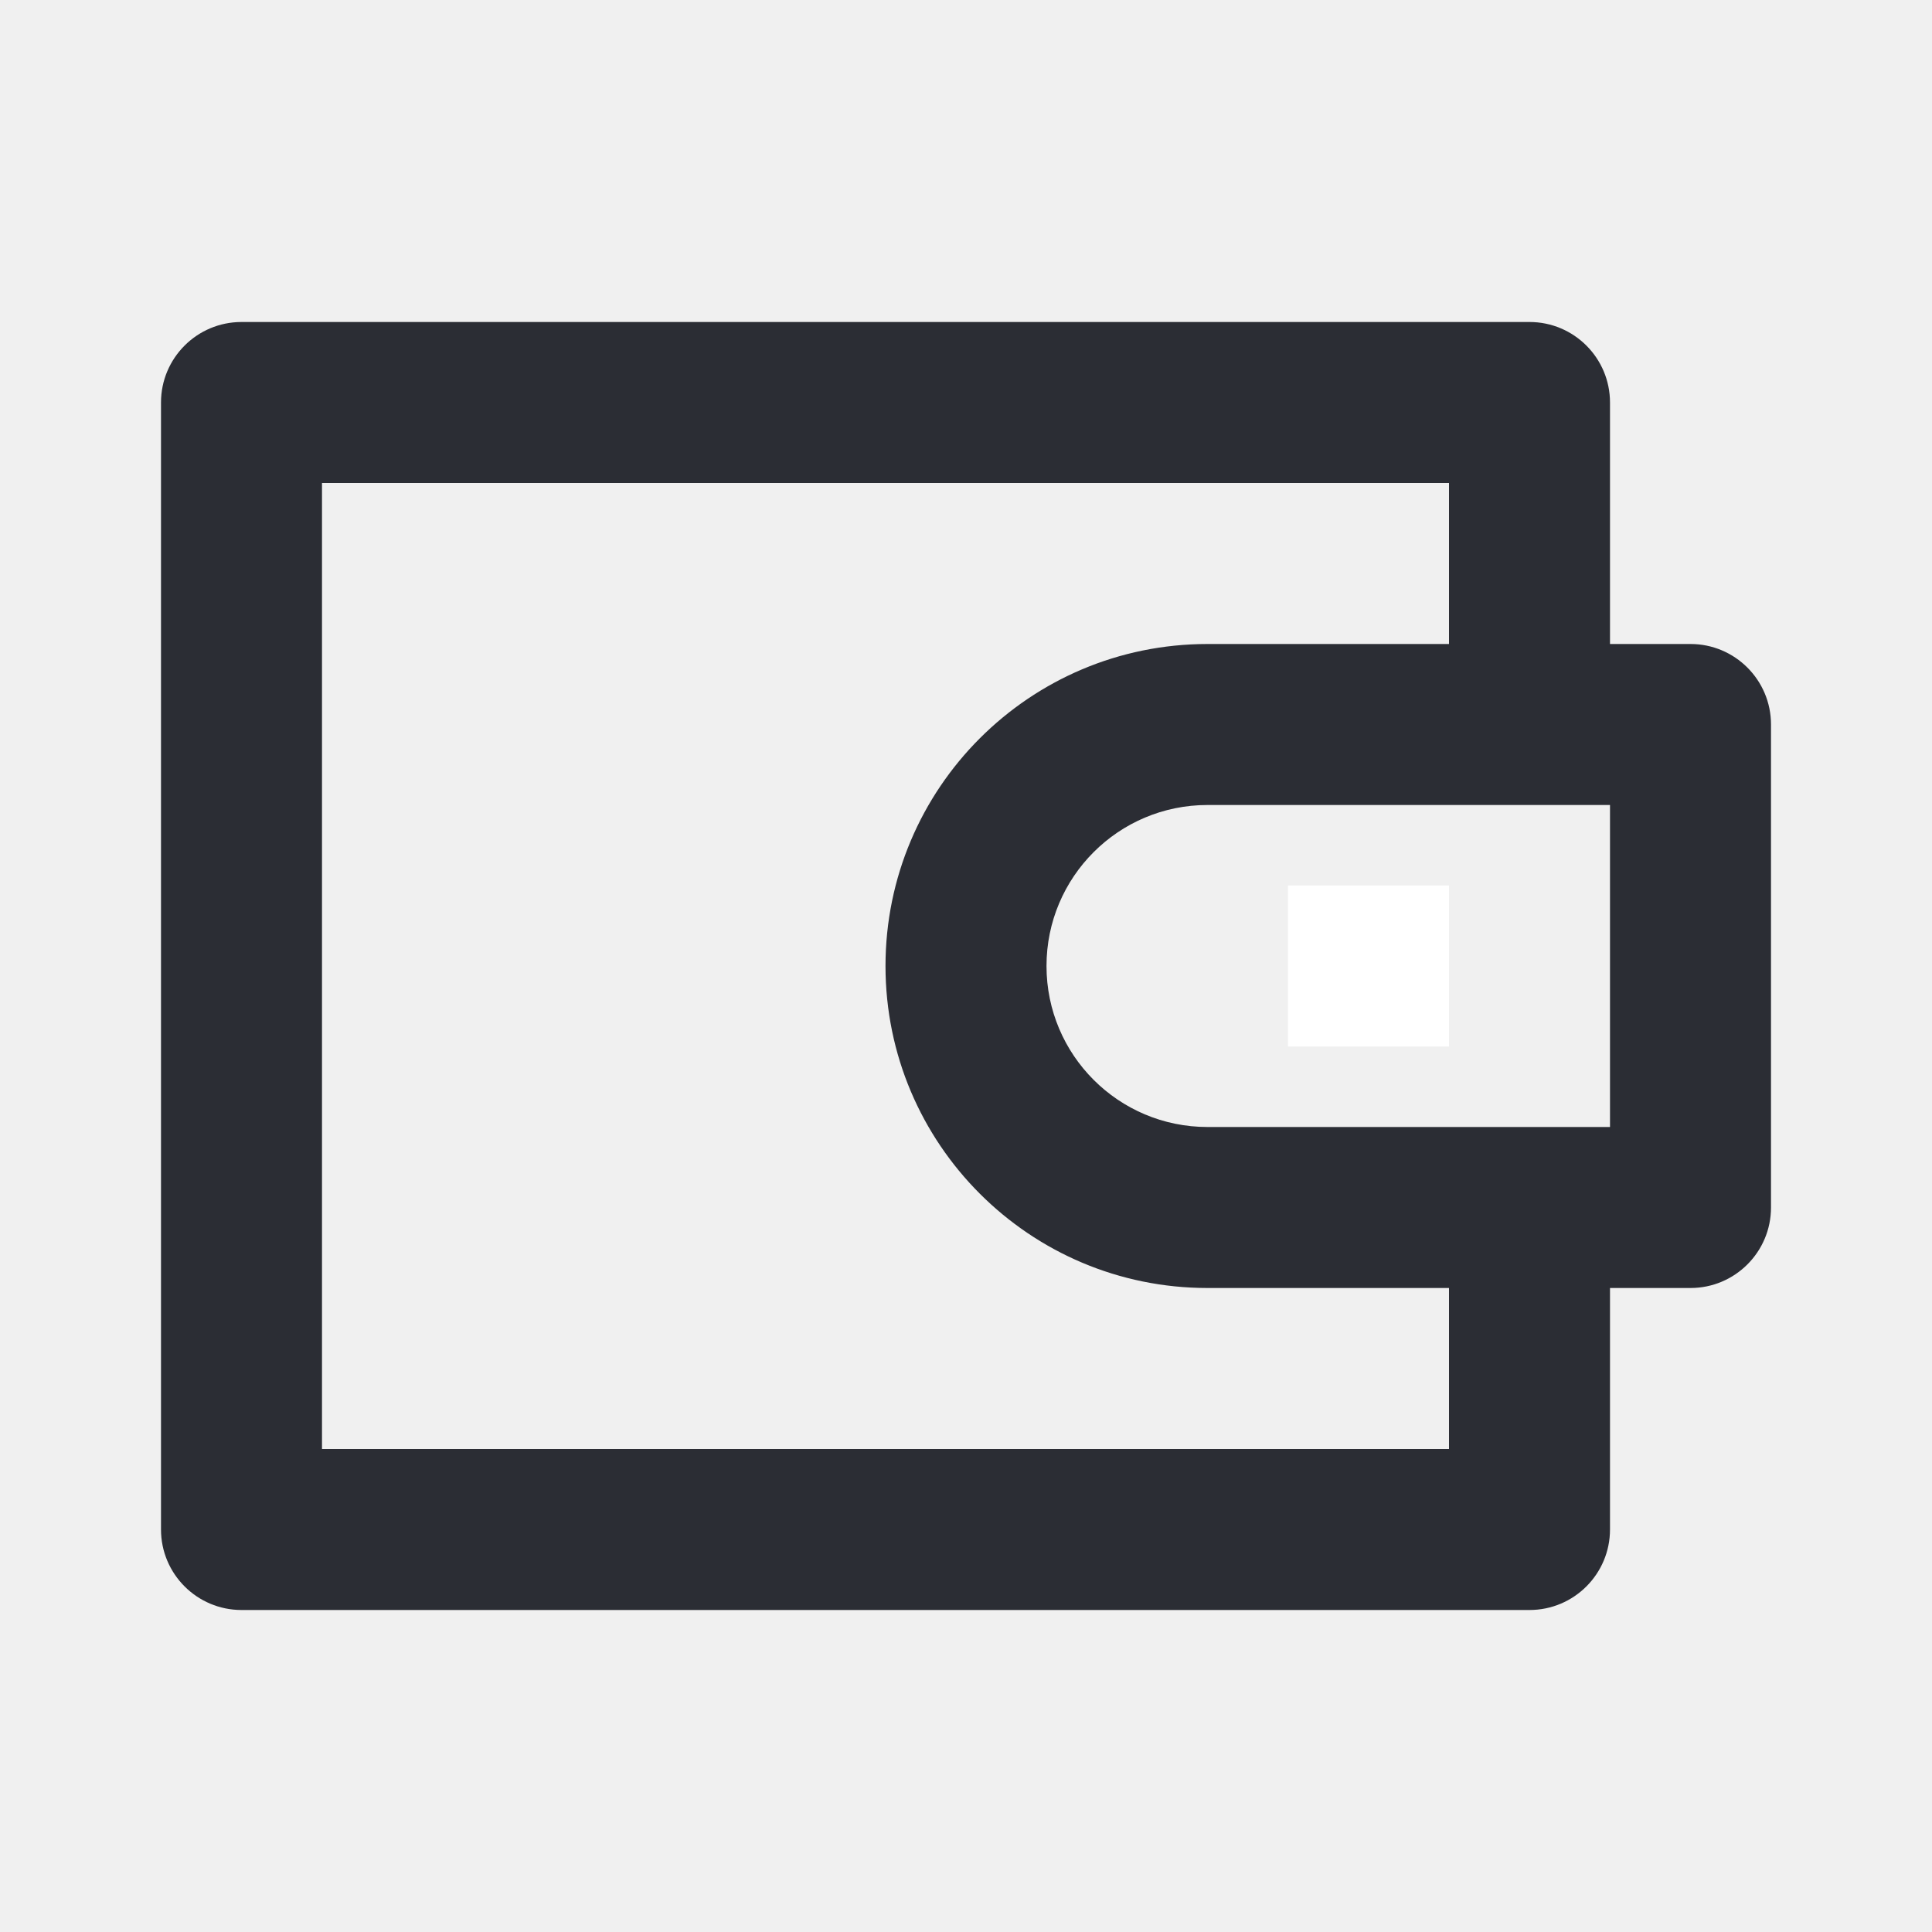
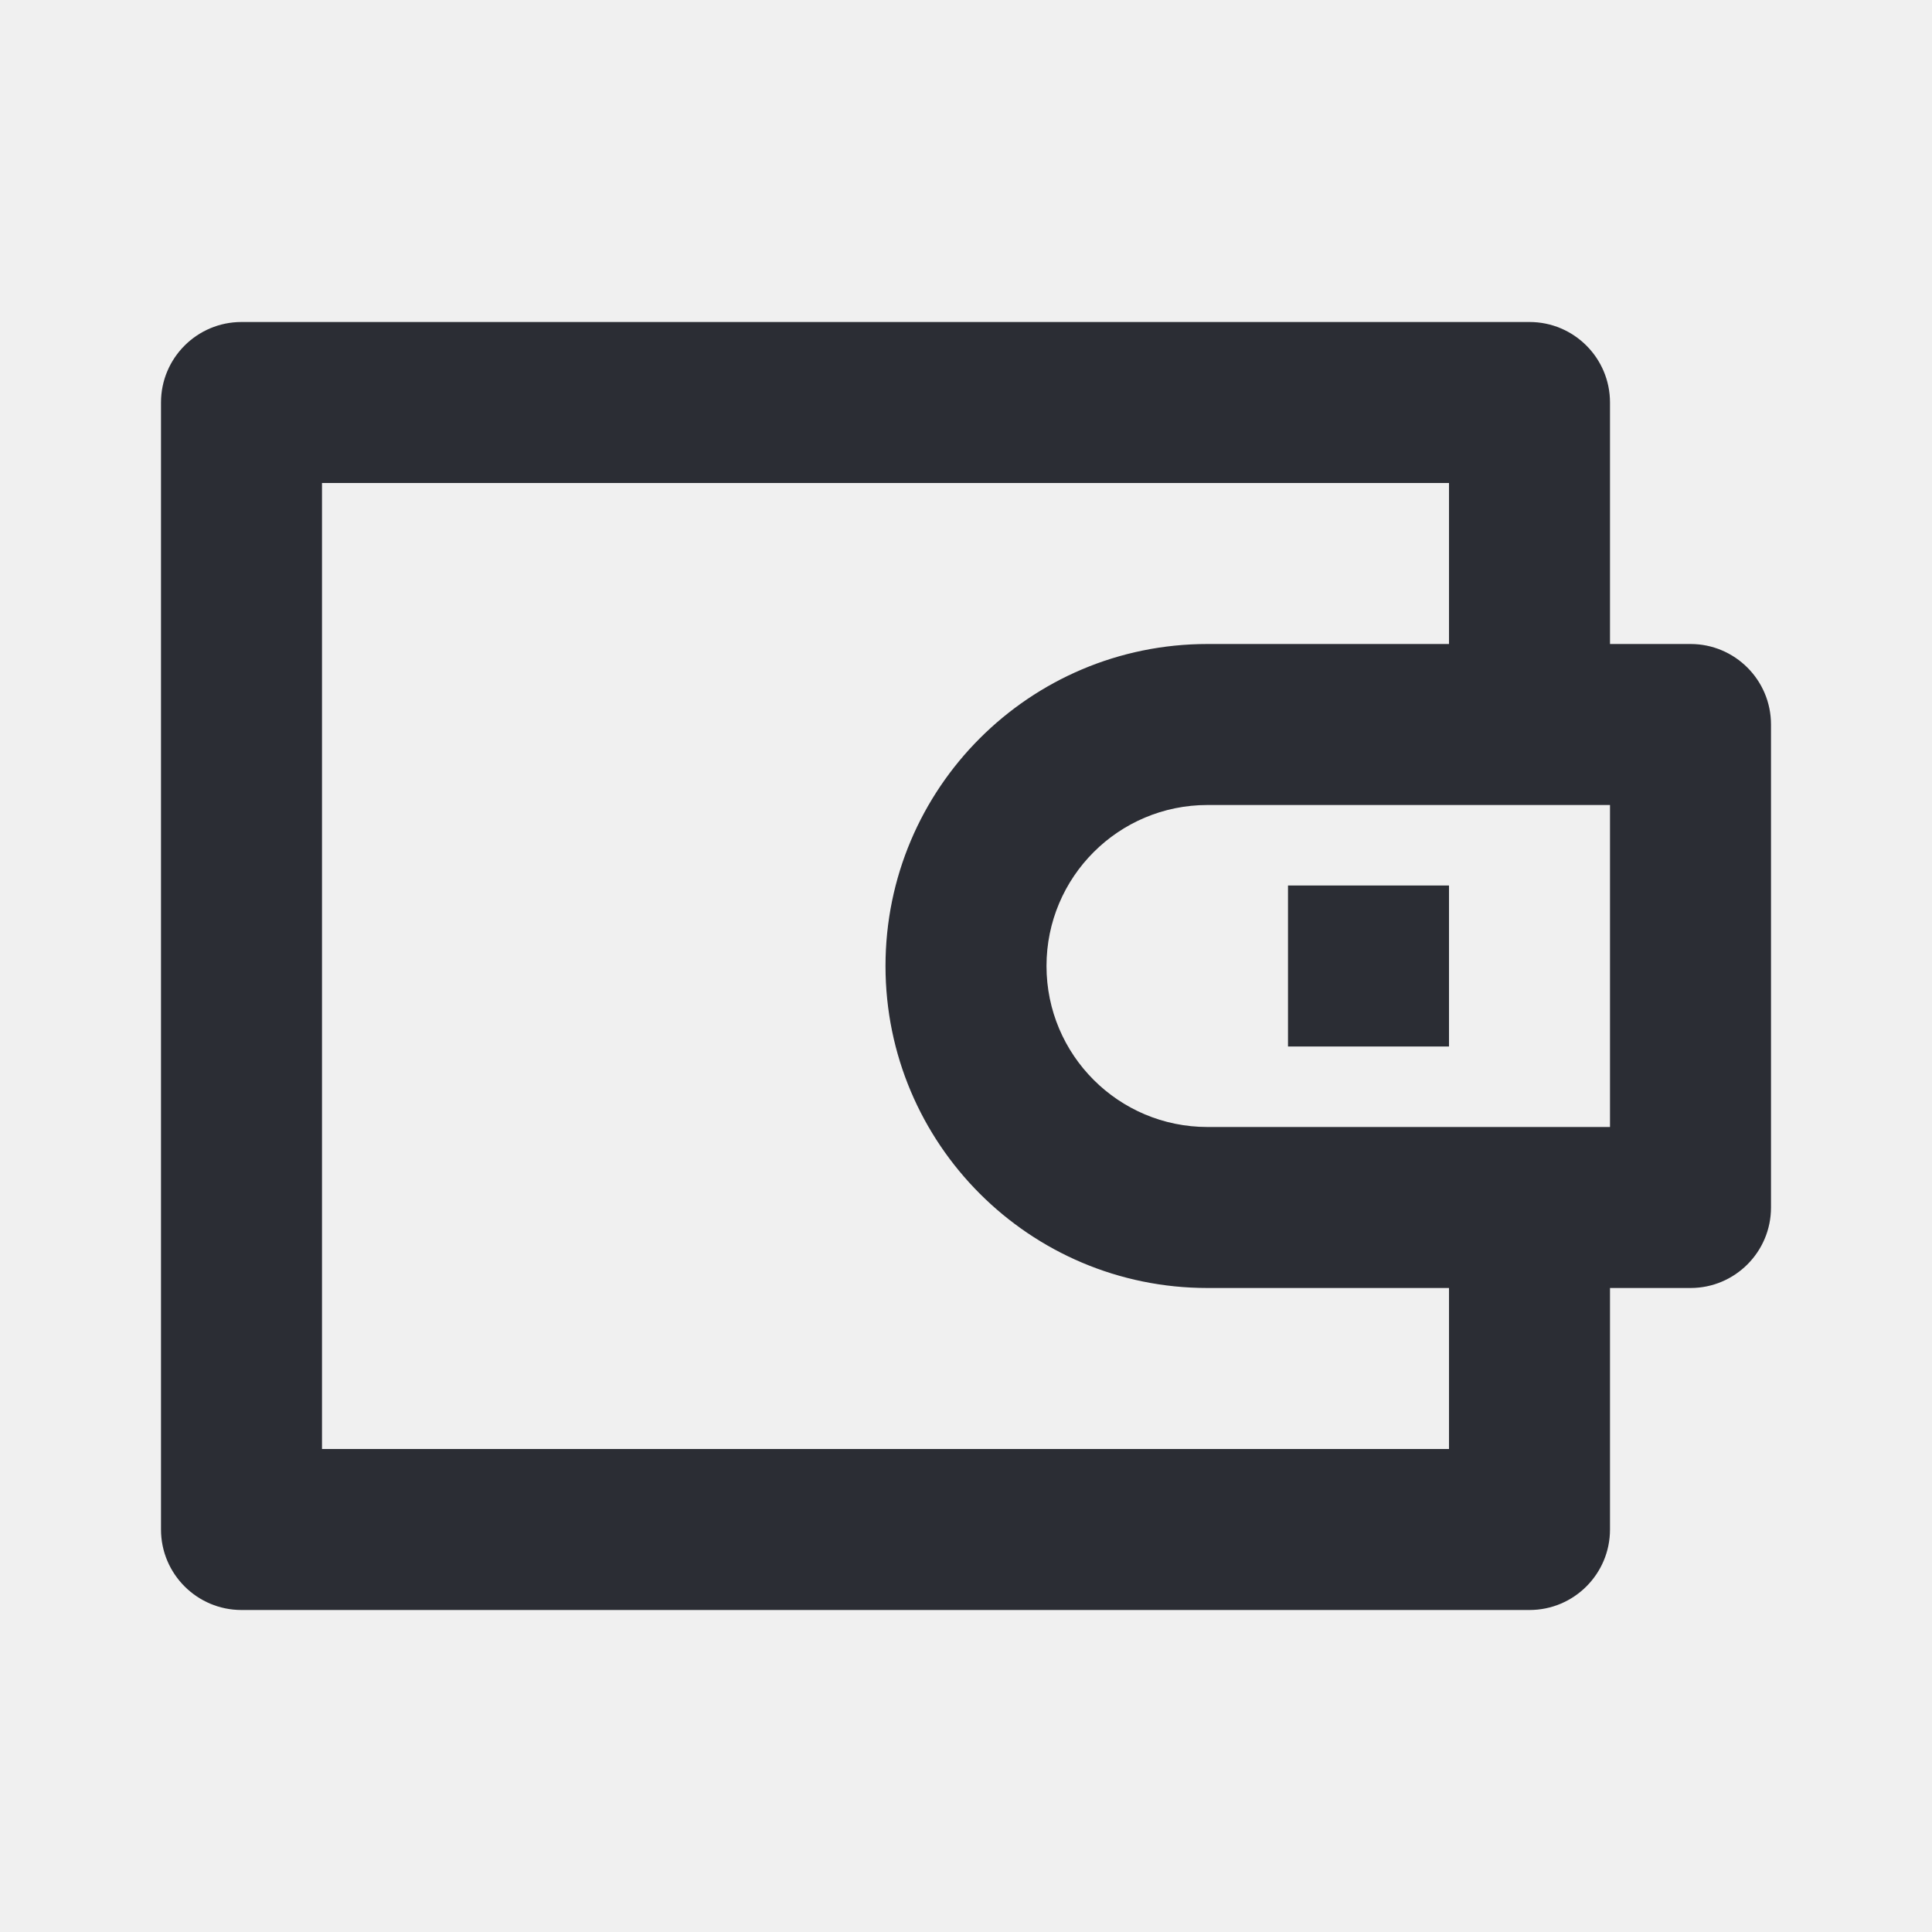
<svg xmlns="http://www.w3.org/2000/svg" preserveAspectRatio="none" overflow="visible" style="display: block;" width="24" height="24" viewBox="0 0 24 24" fill="none">
  <g id="wallet-2">
    <g id="shape">
-       <path d="M18 11H16V13H18V11Z" fill="#FFFFFF" />
+       <path d="M18 11H16V13H18V11Z" fill="#2B2D34" />
      <path d="M20 19V16H21C21.552 16 22 15.552 22 15V9C22 8.448 21.552 8 21 8H20V5C20 4.448 19.552 4 19 4H3C2.448 4 2 4.448 2 5V19C2 19.552 2.448 20 3 20H19C19.552 20 20 19.552 20 19ZM18 18V16H15C12.791 16 11 14.209 11 12C11 9.791 12.791 8 15 8H18V6H4V18H18ZM15 10C13.895 10 13 10.895 13 12C13 13.105 13.895 14 15 14H20V10H15Z" fill-rule="evenodd" clip-rule="evenodd" fill="#2B2D34" />
    </g>
  </g>
</svg>
